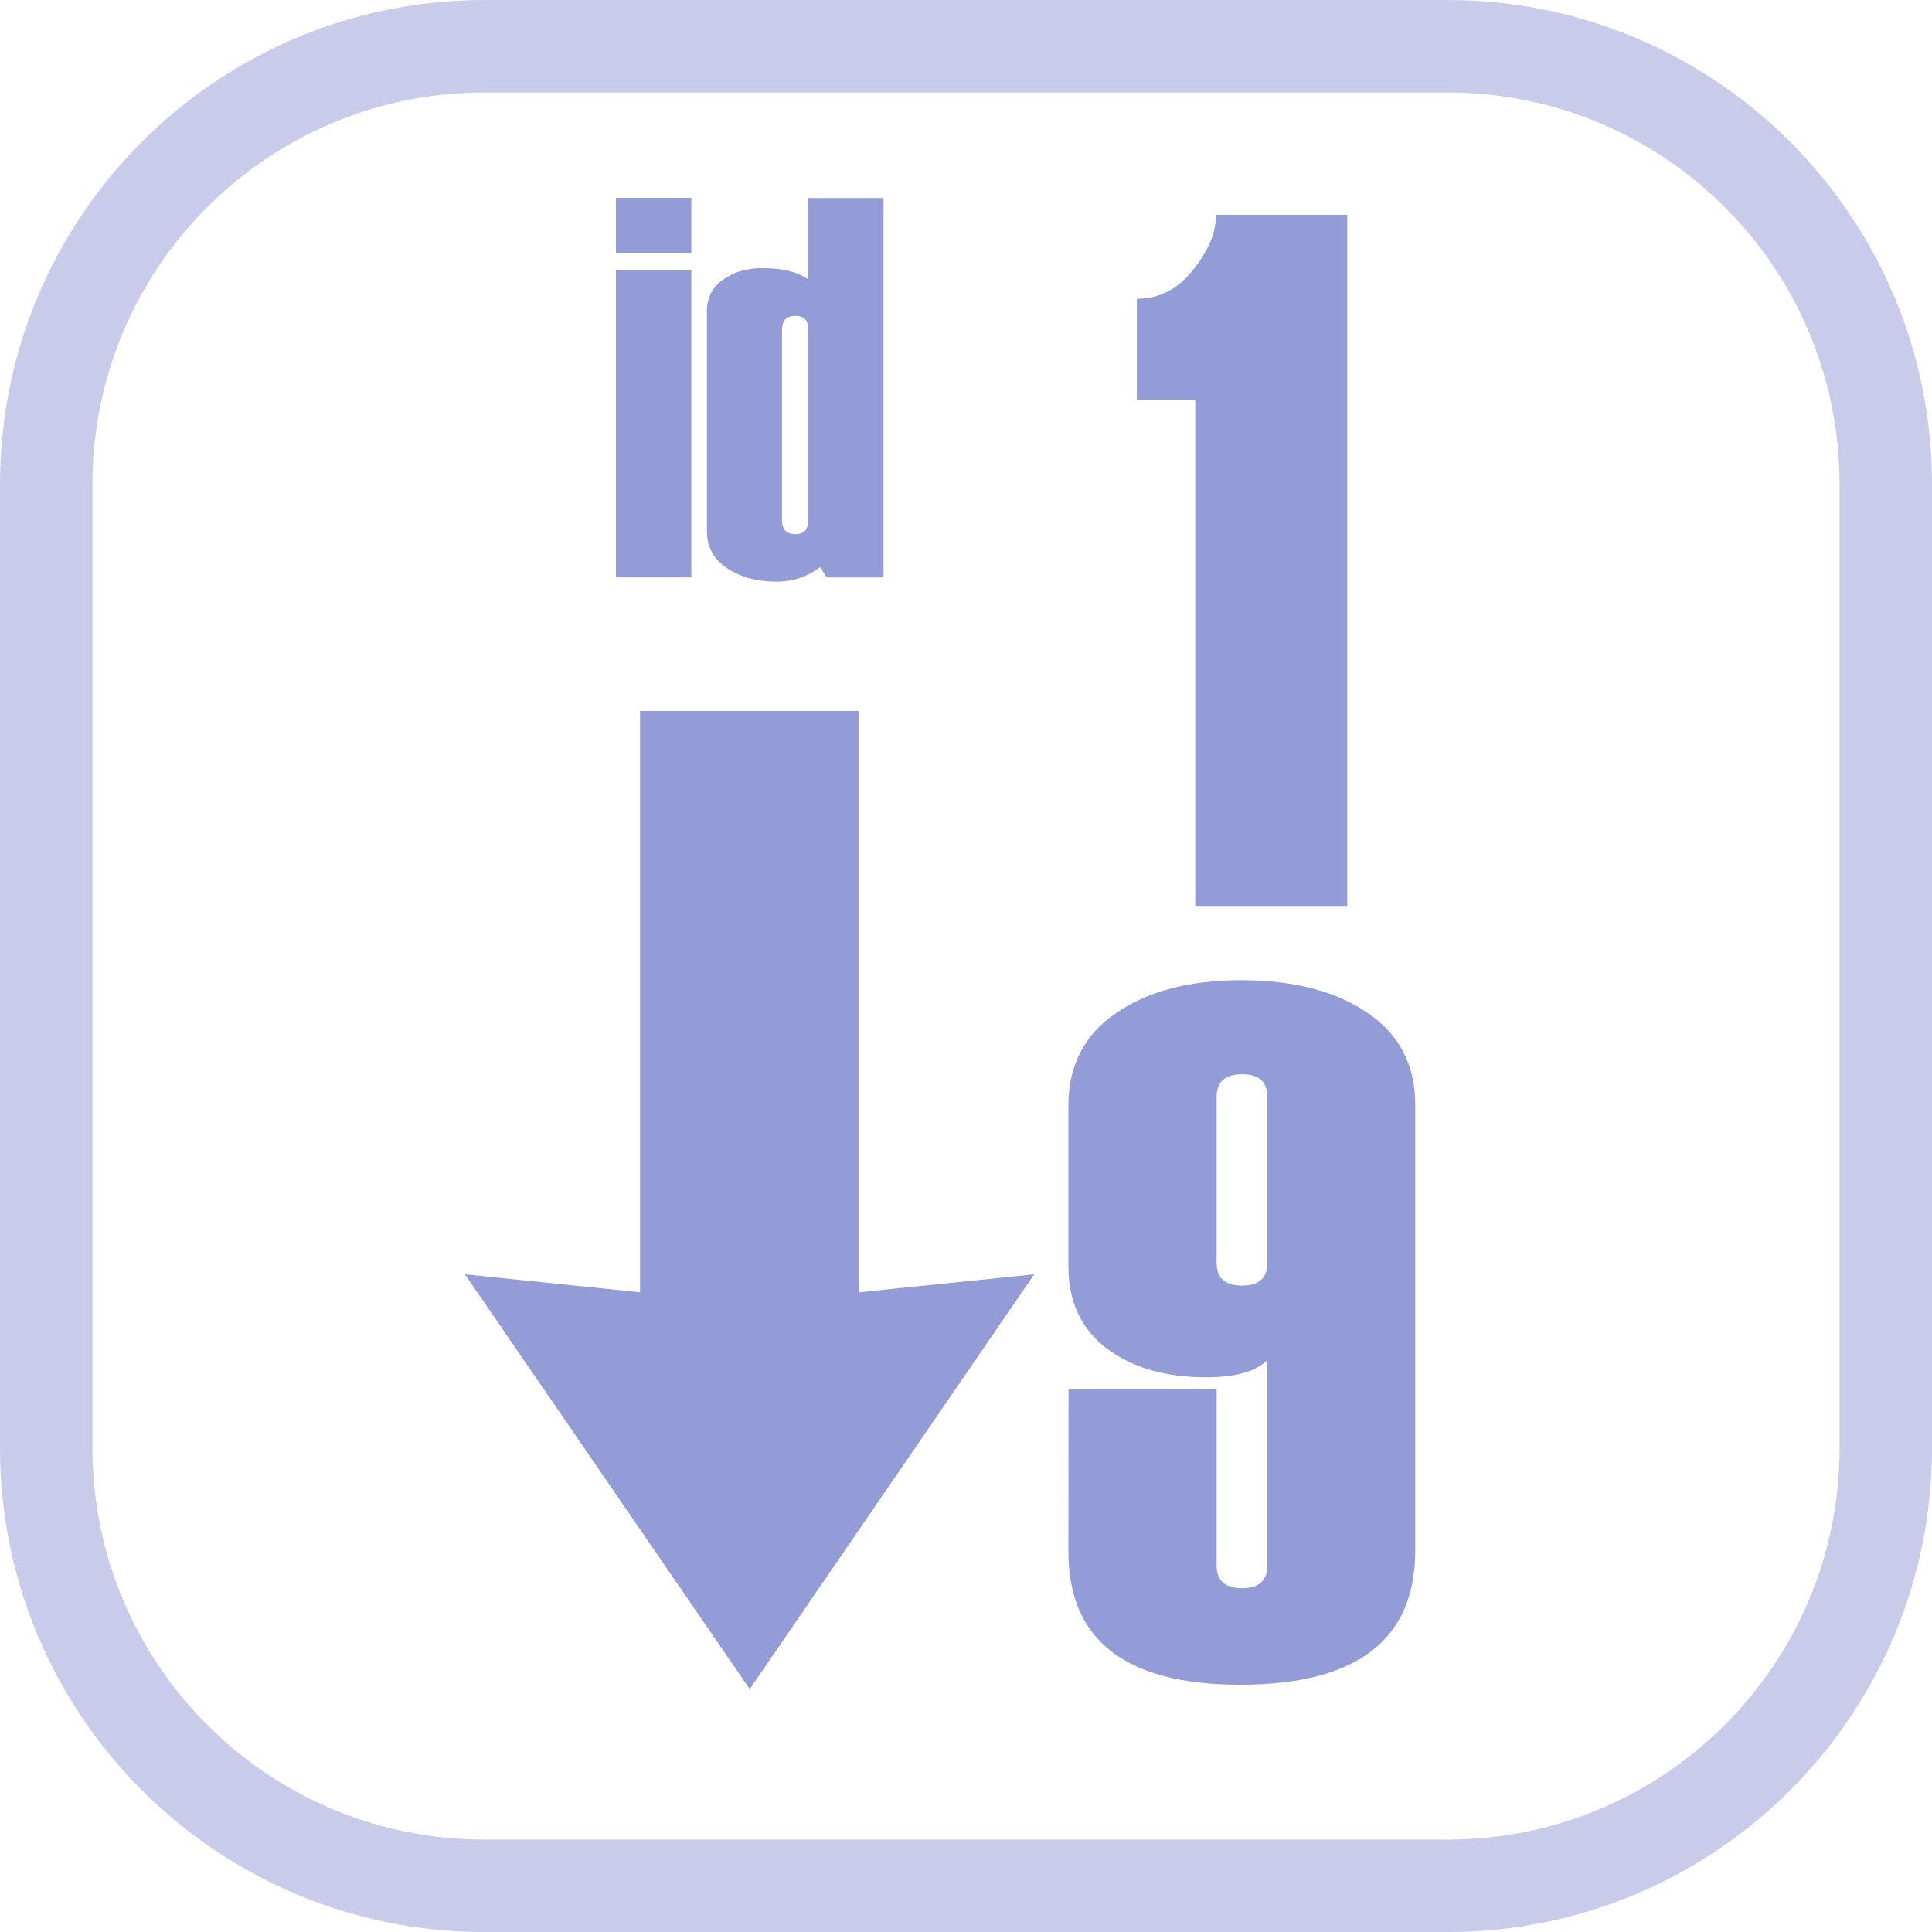
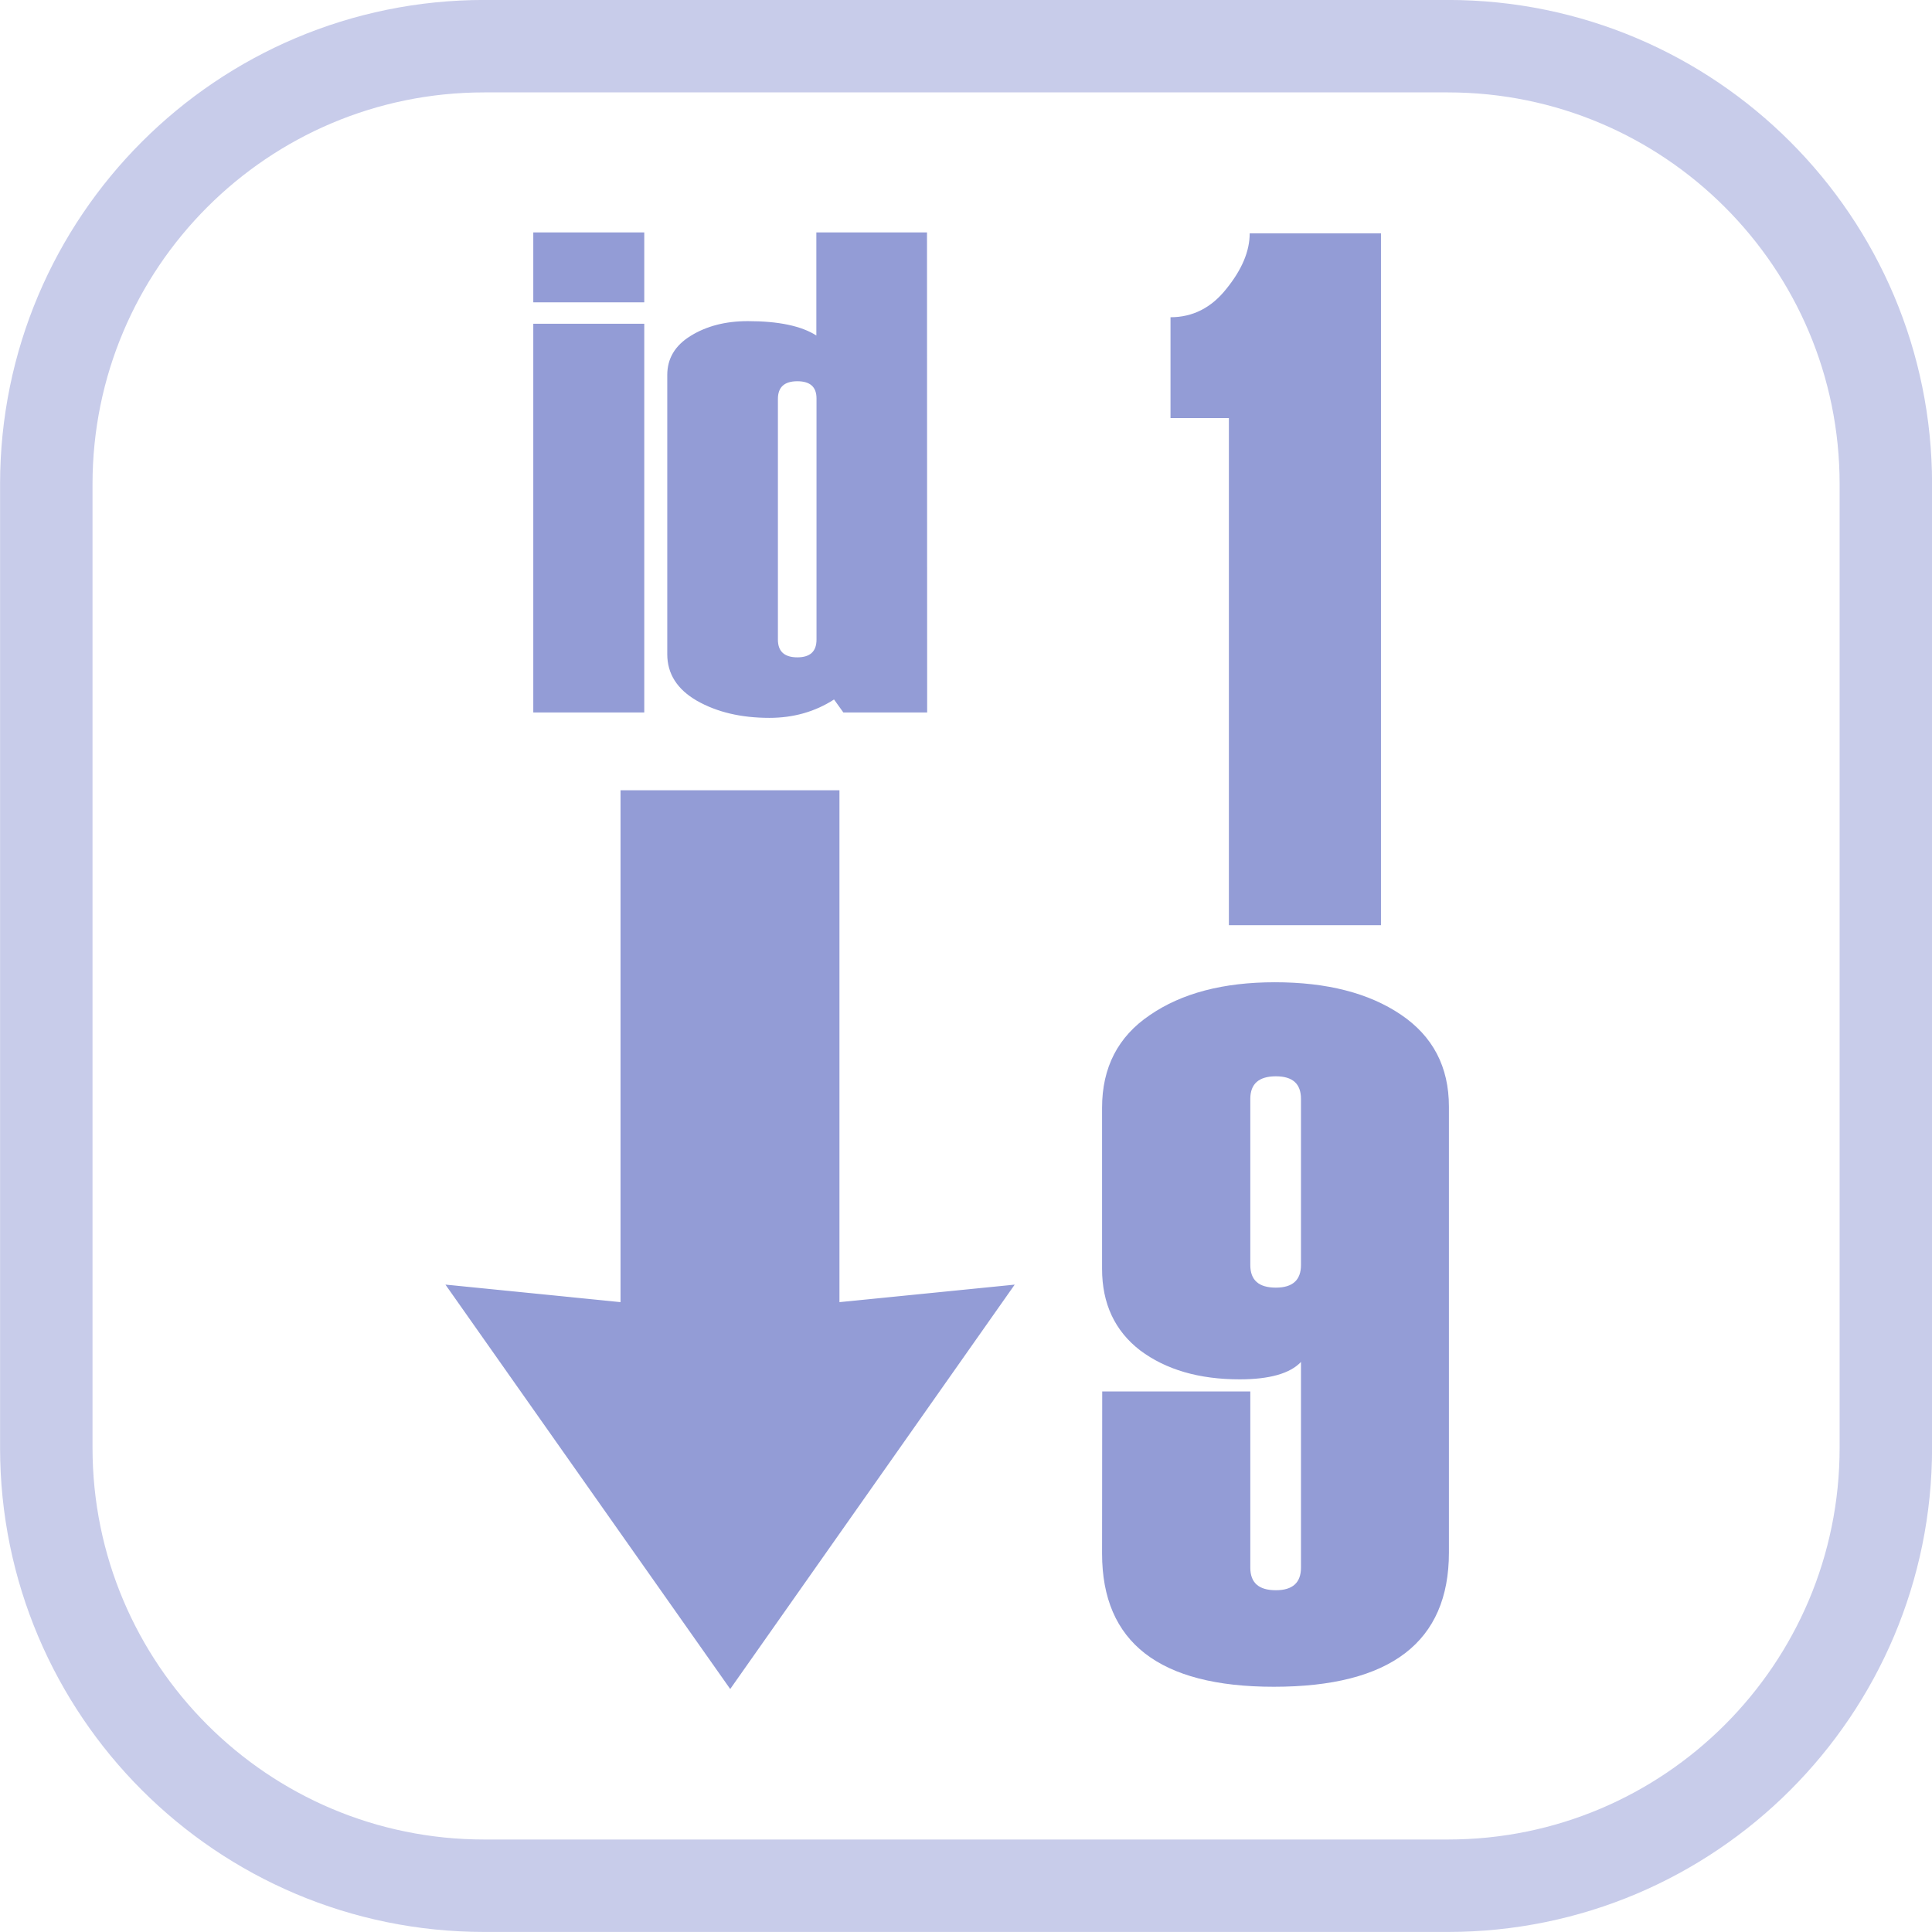
<svg xmlns="http://www.w3.org/2000/svg" width="50" height="50" viewBox="0 0 13.229 13.229" version="1.1" id="svg2291">
  <defs id="defs2285" />
  <g id="layer1" transform="translate(0,-283.7708)">
-     <g id="g2874" transform="translate(-279.8914,85.61159)">
-       <rect ry="2.999" y="198.476" x="280.208" height="12.596" width="12.596" id="rect965" style="opacity:1;fill:none;fill-opacity:1;stroke:#c8ccea;stroke-width:0.633;stroke-linecap:round;stroke-linejoin:miter;stroke-miterlimit:4;stroke-dasharray:none;stroke-dashoffset:0;stroke-opacity:1;paint-order:fill markers stroke" />
-       <path id="path985" style="font-style:normal;font-variant:normal;font-weight:normal;font-stretch:normal;font-size:5.654px;line-height:1.25;font-family:Haettenschweiler;-inkscape-font-specification:'Haettenschweiler, Normal';font-variant-ligatures:normal;font-variant-caps:normal;font-variant-numeric:normal;font-feature-settings:normal;text-align:start;letter-spacing:0px;word-spacing:0px;writing-mode:lr-tb;text-anchor:start;fill:#939cd6;fill-opacity:1;stroke:none;stroke-width:0.169" d="m 287.208,207.673 h 1.014 v 1.206 c 0,0.104 0.058,0.155 0.175,0.155 0.115,0 0.172,-0.052 0.172,-0.155 v -1.408 c -0.075,0.079 -0.215,0.119 -0.42,0.119 -0.278,0 -0.504,-0.066 -0.681,-0.198 -0.174,-0.134 -0.261,-0.321 -0.261,-0.558 v -1.104 c 0,-0.275 0.109,-0.487 0.327,-0.634 0.218,-0.15 0.503,-0.225 0.856,-0.225 0.357,0 0.644,0.074 0.862,0.221 0.22,0.148 0.33,0.358 0.33,0.631 v 3.053 c 0,0.612 -0.4,0.919 -1.199,0.919 -0.784,0 -1.176,-0.304 -1.176,-0.912 z m 1.361,-0.866 v -1.137 c 0,-0.104 -0.057,-0.155 -0.172,-0.155 -0.117,0 -0.175,0.052 -0.175,0.155 v 1.137 c 0,0.104 0.058,0.155 0.175,0.155 0.115,0 0.172,-0.052 0.172,-0.155 z" />
-       <path d="m 284.625,199.893 h -0.516 v -0.379 h 0.516 z m 0,2.22 h -0.516 v -2.104 h 0.516 z" style="font-style:normal;font-variant:normal;font-weight:normal;font-stretch:normal;font-size:3.101px;line-height:1.25;font-family:Haettenschweiler;-inkscape-font-specification:'Haettenschweiler, Normal';font-variant-ligatures:normal;font-variant-caps:normal;font-variant-numeric:normal;font-feature-settings:normal;text-align:start;letter-spacing:0px;word-spacing:0px;writing-mode:lr-tb;text-anchor:start;fill:#939cd6;fill-opacity:1;stroke:none;stroke-width:0.093" id="path975" />
-       <path d="m 285.941,202.113 h -0.39 l -0.043,-0.071 q -0.132,0.1 -0.301,0.1 -0.198,0 -0.337,-0.092 -0.138,-0.092 -0.138,-0.252 v -1.511 q 0,-0.134 0.109,-0.212 0.111,-0.08 0.266,-0.08 0.214,0 0.319,0.078 v -0.558 h 0.515 z m -0.515,-0.393 v -1.306 q 0,-0.092 -0.089,-0.092 -0.091,0 -0.091,0.096 v 1.303 q 0,0.096 0.091,0.096 0.089,0 0.089,-0.096 z" style="font-style:normal;font-variant:normal;font-weight:normal;font-stretch:normal;font-size:3.101px;line-height:1.25;font-family:Haettenschweiler;-inkscape-font-specification:'Haettenschweiler, Normal';font-variant-ligatures:normal;font-variant-caps:normal;font-variant-numeric:normal;font-feature-settings:normal;text-align:start;letter-spacing:0px;word-spacing:0px;writing-mode:lr-tb;text-anchor:start;fill:#939cd6;fill-opacity:1;stroke:none;stroke-width:0.093" id="path977" />
-       <path id="rect967" d="m 285.025,209.725 -1.95,-2.84 1.199,0.123 v -3.981 h 1.499 v 3.981 l 1.2,-0.123 z" style="opacity:1;fill:#939cd6;fill-opacity:1;stroke:none;stroke-width:0.581;stroke-linecap:round;stroke-linejoin:miter;stroke-miterlimit:4;stroke-dasharray:none;stroke-dashoffset:0;stroke-opacity:1;paint-order:fill markers stroke" />
-       <g aria-label="1 " style="font-style:normal;font-variant:normal;font-weight:normal;font-stretch:normal;font-size:5.654px;line-height:1.25;font-family:Haettenschweiler;-inkscape-font-specification:'Haettenschweiler, Normal';font-variant-ligatures:normal;font-variant-caps:normal;font-variant-numeric:normal;font-feature-settings:normal;text-align:start;letter-spacing:0px;word-spacing:0px;writing-mode:lr-tb;text-anchor:start;fill:#939cd6;fill-opacity:1;stroke:none;stroke-width:0.141" id="g2865" transform="matrix(1.196895,0,0,1.196895,151.6868,47.67844)">
+     <rect style="opacity:1;fill:none;fill-opacity:1;stroke:#c8ccea;stroke-width:0.633;stroke-linecap:round;stroke-linejoin:miter;stroke-miterlimit:4;stroke-dasharray:none;stroke-dashoffset:0;stroke-opacity:1;paint-order:fill markers stroke" id="rect965-3" width="12.596" height="12.596" x="0.317" y="284.087" ry="2.999" />
+     <g id="g850" transform="translate(0.5852138,0.2126116)">
+       <g aria-label="1 " style="font-style:normal;font-variant:normal;font-weight:normal;font-stretch:normal;font-size:5.654px;line-height:1.25;font-family:Haettenschweiler;-inkscape-font-specification:'Haettenschweiler, Normal';font-variant-ligatures:normal;font-variant-caps:normal;font-variant-numeric:normal;font-feature-settings:normal;text-align:start;letter-spacing:0px;word-spacing:0px;writing-mode:lr-tb;text-anchor:start;fill:#939cd6;fill-opacity:1;stroke:none;stroke-width:0.141" id="g2865" transform="matrix(1.196895,0,0,1.196895,-128.5592,133.2041)">
        <path d="m 114.822,130.913 h -0.87 v -2.703 -0.198 h -0.334 V 127.435 c 0.127,0 0.234,-0.054 0.32,-0.163 0.088,-0.109 0.133,-0.214 0.133,-0.317 h 0.751 z" style="font-style:normal;font-variant:normal;font-weight:normal;font-stretch:normal;font-size:5.654px;font-family:Haettenschweiler;-inkscape-font-specification:'Haettenschweiler, Normal';font-variant-ligatures:normal;font-variant-caps:normal;font-variant-numeric:normal;font-feature-settings:normal;text-align:start;writing-mode:lr-tb;text-anchor:start;fill:#939cd6;fill-opacity:1;stroke-width:0.141" id="path2863" />
      </g>
+       <path id="path985-4" style="font-style:normal;font-variant:normal;font-weight:normal;font-stretch:normal;font-size:5.654px;line-height:1.25;font-family:Haettenschweiler;-inkscape-font-specification:'Haettenschweiler, Normal';font-variant-ligatures:normal;font-variant-caps:normal;font-variant-numeric:normal;font-feature-settings:normal;text-align:start;letter-spacing:0px;word-spacing:0px;writing-mode:lr-tb;text-anchor:start;fill:#939cd6;fill-opacity:1;stroke:none;stroke-width:0.169" d="m 6.962,293.086 h 1.014 v 1.206 c 0,0.104 0.058,0.155 0.175,0.155 0.115,0 0.172,-0.052 0.172,-0.155 v -1.408 c -0.075,0.079 -0.215,0.119 -0.42,0.119 -0.278,0 -0.504,-0.066 -0.681,-0.198 -0.174,-0.134 -0.261,-0.321 -0.261,-0.558 v -1.104 c 0,-0.275 0.109,-0.487 0.327,-0.634 0.218,-0.15 0.503,-0.225 0.856,-0.225 0.357,0 0.644,0.074 0.862,0.221 0.22,0.148 0.33,0.358 0.33,0.631 v 3.053 c 0,0.612 -0.4,0.919 -1.199,0.919 -0.784,0 -1.176,-0.304 -1.176,-0.912 z m 1.361,-0.866 v -1.137 c 0,-0.104 -0.057,-0.155 -0.172,-0.155 -0.117,0 -0.175,0.052 -0.175,0.155 v 1.137 c 0,0.104 0.058,0.155 0.175,0.155 0.115,0 0.172,-0.052 0.172,-0.155 z" />
    </g>
+     <g id="g822" transform="matrix(1.101229,0,0,0.9462,-0.3854825,15.576)">
+       <path d="M 4.356,285.632 H 3.666 v -0.506 h 0.69 z m 0,2.968 H 3.666 v -2.813 h 0.69 z" style="font-style:normal;font-variant:normal;font-weight:normal;font-stretch:normal;font-size:3.101px;line-height:1.25;font-family:Haettenschweiler;-inkscape-font-specification:'Haettenschweiler, Normal';font-variant-ligatures:normal;font-variant-caps:normal;font-variant-numeric:normal;font-feature-settings:normal;text-align:start;letter-spacing:0px;word-spacing:0px;writing-mode:lr-tb;text-anchor:start;fill:#939cd6;fill-opacity:1;stroke:none;stroke-width:0.124" id="path975-6" />
+       <path d="M 6.115,288.6 H 5.594 l -0.058,-0.094 q -0.177,0.133 -0.402,0.133 -0.264,0 -0.451,-0.124 -0.184,-0.124 -0.184,-0.337 v -2.02 q 0,-0.179 0.145,-0.283 0.148,-0.107 0.356,-0.107 0.286,0 0.426,0.104 v -0.746 h 0.688 z m -0.688,-0.526 v -1.747 q 0,-0.124 -0.119,-0.124 -0.121,0 -0.121,0.128 v 1.742 q 0,0.128 0.121,0.128 0.119,0 0.119,-0.128 z" style="font-style:normal;font-variant:normal;font-weight:normal;font-stretch:normal;font-size:3.101px;line-height:1.25;font-family:Haettenschweiler;-inkscape-font-specification:'Haettenschweiler, Normal';font-variant-ligatures:normal;font-variant-caps:normal;font-variant-numeric:normal;font-feature-settings:normal;text-align:start;letter-spacing:0px;word-spacing:0px;writing-mode:lr-tb;text-anchor:start;fill:#939cd6;fill-opacity:1;stroke:none;stroke-width:0.124" id="path977-5" />
+     </g>
+     <path style="opacity:1;fill:#939cd6;fill-opacity:1;stroke:none;stroke-width:0.574;stroke-linecap:round;stroke-linejoin:miter;stroke-miterlimit:4;stroke-dasharray:none;stroke-dashoffset:0;stroke-opacity:1;paint-order:fill markers stroke" d="m 5,295.336 -1.95,-2.769 1.199,0.12 v -3.505 h 1.499 v 3.505 l 1.2,-0.12 z" id="rect967-2" />
  </g>
</svg>
